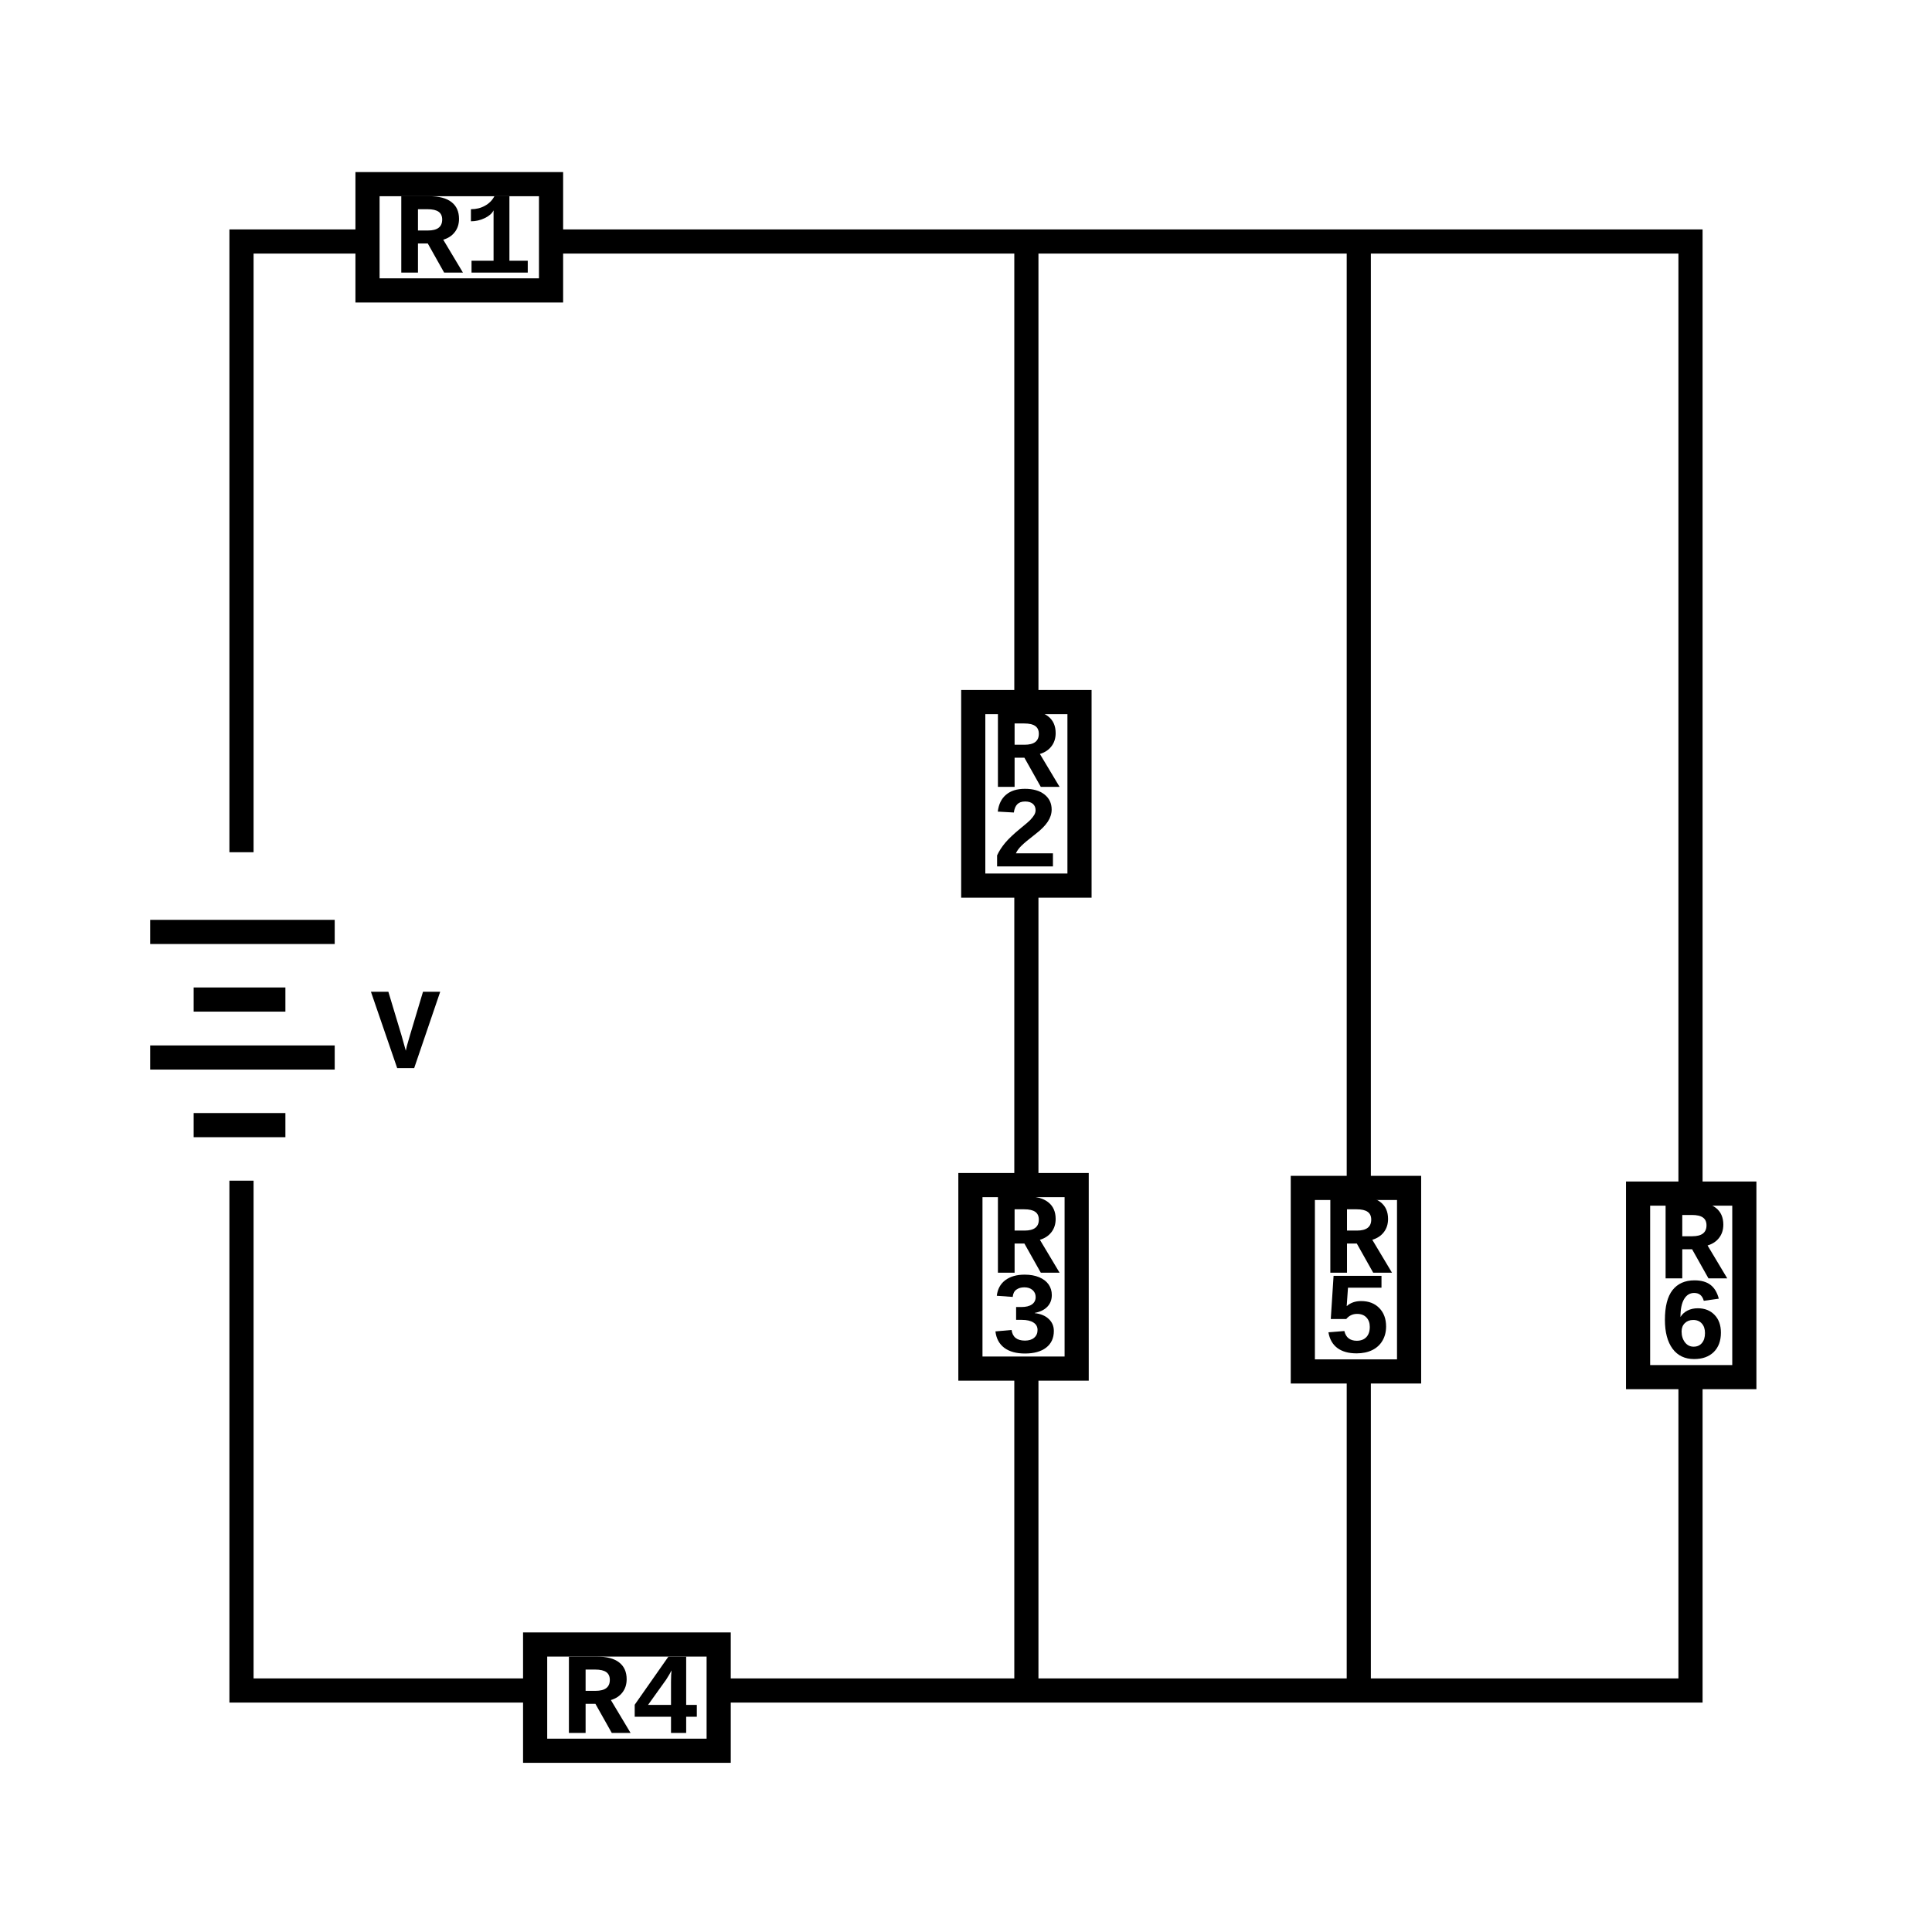
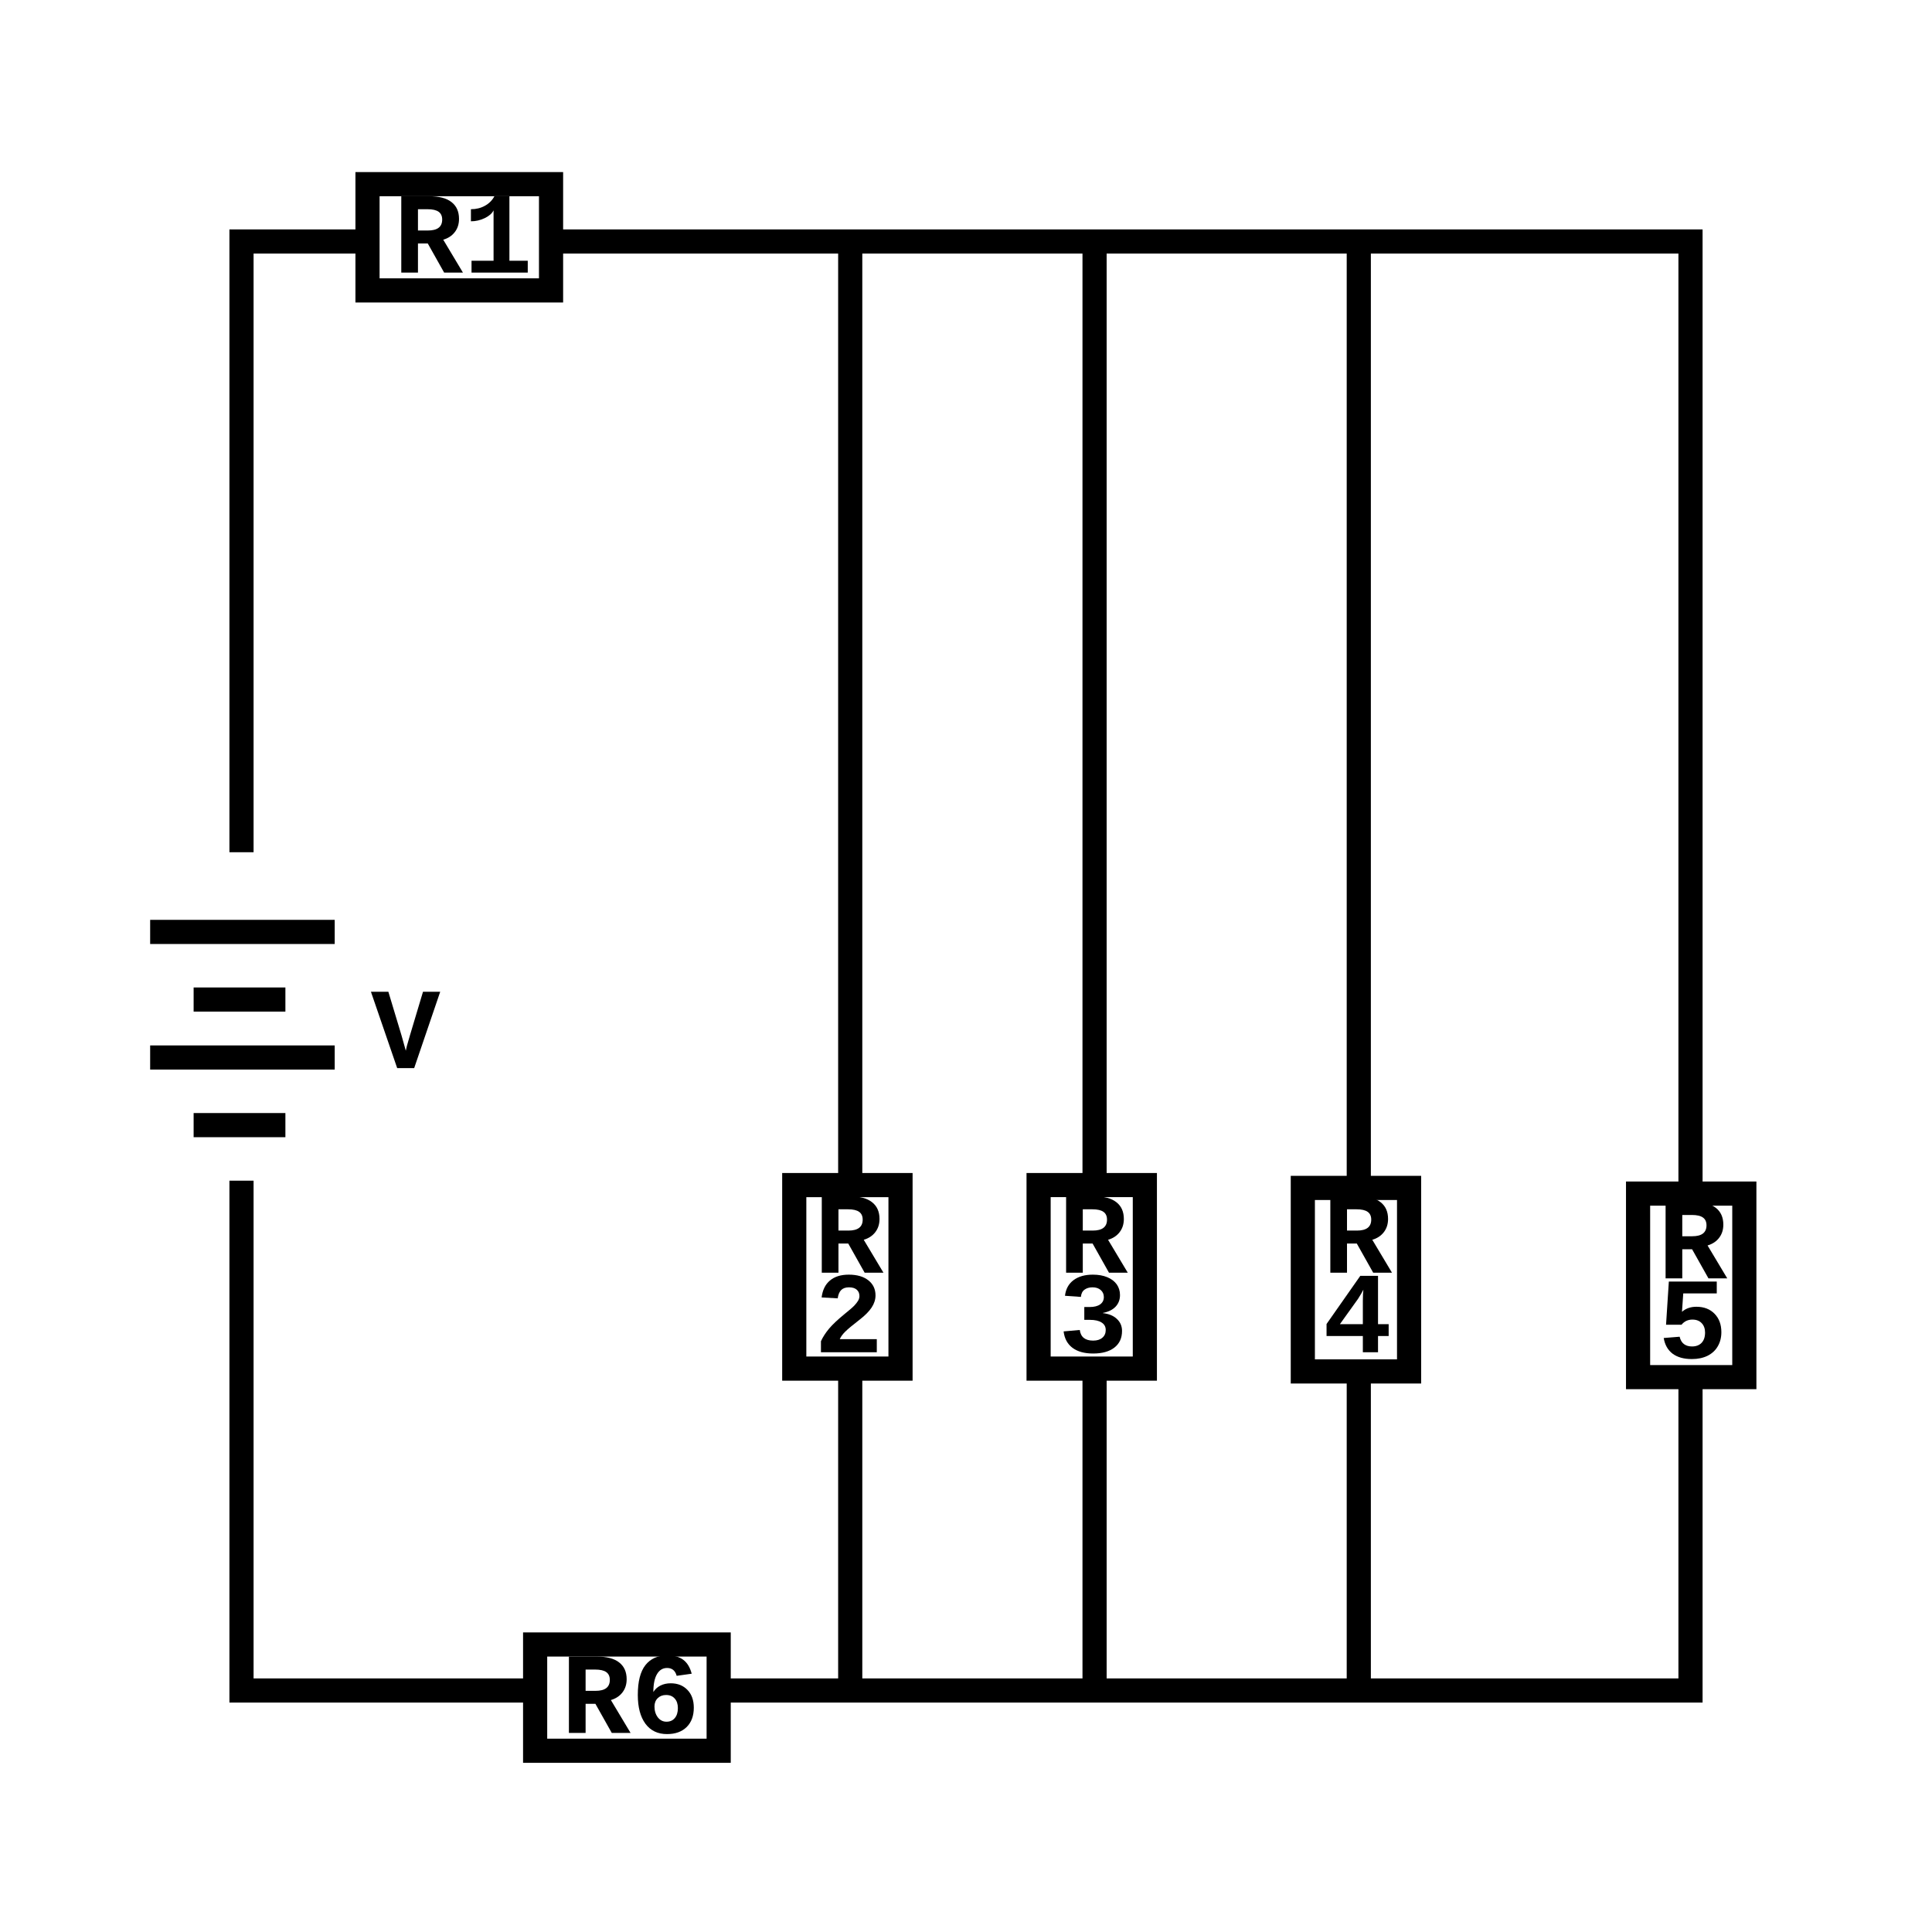
<svg xmlns="http://www.w3.org/2000/svg" width="400" height="400">
  <g>
    <rect fill="#fff" id="canvas_background" height="402" width="402" y="-1" x="-1" />
    <g display="none" overflow="visible" y="0" x="0" height="100%" width="100%" id="canvasGrid">
      <rect fill="url(#gridpattern)" stroke-width="0" y="0" x="0" height="100%" width="100%" />
    </g>
  </g>
  <g>
    <rect stroke="#000" id="svg_1" height="300" width="300" y="50" x="50" stroke-width="5" fill="#fff" />
    <rect stroke="#ffffff" id="svg_9" height="63" width="95" y="178.945" x="5.088" fill-opacity="null" stroke-width="5" fill="#fff" />
    <line stroke-linecap="undefined" stroke-linejoin="undefined" id="svg_3" y2="192.945" x2="69.298" y1="192.945" x1="31.088" stroke-width="5" stroke="#000" fill="none" />
    <line stroke-linecap="undefined" stroke-linejoin="undefined" id="svg_4" y2="206.945" x2="59.088" y1="206.945" x1="40.088" stroke-width="5" stroke="#000" fill="none" />
    <line stroke-linecap="undefined" stroke-linejoin="undefined" id="svg_5" y2="218.945" x2="69.298" y1="218.945" x1="31.088" stroke-width="5" stroke="#000" fill="none" />
    <line stroke-linecap="undefined" stroke-linejoin="undefined" id="svg_6" y2="232.945" x2="59.088" y1="232.945" x1="40.088" stroke-width="5" stroke="#000" fill="none" />
    <rect id="svg_7" height="59" width="59" y="164.945" x="106.5" fill-opacity="null" stroke-width="5" stroke="#ffffff" fill="#fff" />
    <rect stroke="#000" id="svg_10" height="65" width="100" y="422.061" x="85.853" fill-opacity="null" stroke-opacity="null" stroke-width="5" fill="#fff" />
-     <line stroke="#000" stroke-linecap="null" stroke-linejoin="null" id="svg_24" y2="347.962" x2="212.5" y1="51.945" x1="212.5" stroke-opacity="null" stroke-width="5" fill="none" />
-     <rect transform="rotate(90 212.5,164.3577) " id="svg_23" height="22" width="38" y="153.358" x="193.5" stroke-opacity="null" stroke-width="5" stroke="#000" fill="#ffffff" />
-     <rect transform="rotate(90 211.9128,264.356) " id="svg_26" height="22" width="38" y="253.356" x="192.913" stroke-opacity="null" stroke-width="5" stroke="#000" fill="#ffffff" />
+     <line stroke="#000" stroke-linecap="null" stroke-linejoin="null" id="svg_24" y2="347.962" x2="226.617" y1="51.945" x1="226.617" stroke-opacity="null" stroke-width="5" fill="none" />
+     <rect transform="rotate(90 226.0303,264.356) " id="svg_26" height="22" width="38" y="253.356" x="207.03" stroke-opacity="null" stroke-width="5" stroke="#000" fill="#ffffff" />
    <rect id="svg_107" height="22" width="38" y="38.127" x="76.089" stroke-opacity="null" stroke-width="5" stroke="#000" fill="#ffffff" />
    <text font-weight="bold" xml:space="preserve" text-anchor="start" font-family="'Courier New', Courier, monospace" font-size="24" id="svg_108" y="56.441" x="81.473" fill-opacity="null" stroke-opacity="null" stroke-width="0" stroke="#ffffff" fill="#000000">R1</text>
-     <text font-weight="bold" xml:space="preserve" text-anchor="start" font-family="'Courier New', Courier, monospace" font-size="24" id="svg_109" y="162.91" x="205" fill-opacity="null" stroke-opacity="null" stroke-width="0" stroke="#000" fill="#000000">R</text>
-     <text font-weight="bold" xml:space="preserve" text-anchor="start" font-family="'Courier New', Courier, monospace" font-size="24" id="svg_110" y="179.38" x="205" fill-opacity="null" stroke-opacity="null" stroke-width="0" stroke="#000" fill="#000000">2</text>
-     <text font-weight="bold" xml:space="preserve" text-anchor="start" font-family="'Courier New', Courier, monospace" font-size="24" id="svg_111" y="263.496" x="205" fill-opacity="null" stroke-opacity="null" stroke-width="0" stroke="#000" fill="#000000">R</text>
-     <text font-weight="bold" xml:space="preserve" text-anchor="start" font-family="'Courier New', Courier, monospace" font-size="24" id="svg_112" y="279.966" x="205" fill-opacity="null" stroke-opacity="null" stroke-width="0" stroke="#000" fill="#000000">3</text>
+     <text font-weight="bold" xml:space="preserve" text-anchor="start" font-family="'Courier New', Courier, monospace" font-size="24" id="svg_111" y="263.496" x="219.117" fill-opacity="null" stroke-opacity="null" stroke-width="0" stroke="#000" fill="#000000">R</text>
+     <text font-weight="bold" xml:space="preserve" text-anchor="start" font-family="'Courier New', Courier, monospace" font-size="24" id="svg_112" y="279.966" x="219.117" fill-opacity="null" stroke-opacity="null" stroke-width="0" stroke="#000" fill="#000000">3</text>
    <line stroke="#000" stroke-linecap="null" stroke-linejoin="null" id="svg_113" y2="347.962" x2="281.322" y1="51.945" x1="281.322" stroke-opacity="null" stroke-width="5" fill="none" />
    <rect transform="rotate(90 280.7353,264.9442) " id="svg_120" height="22" width="38" y="253.944" x="261.735" stroke-opacity="null" stroke-width="5" stroke="#000" fill="#ffffff" />
    <text font-weight="bold" xml:space="preserve" text-anchor="start" font-family="'Courier New', Courier, monospace" font-size="24" id="svg_115" y="263.496" x="273.822" fill-opacity="null" stroke-opacity="null" stroke-width="0" stroke="#000" fill="#000000">R</text>
-     <text font-weight="bold" xml:space="preserve" text-anchor="start" font-family="'Courier New', Courier, monospace" font-size="24" id="svg_116" y="279.966" x="273.822" fill-opacity="null" stroke-opacity="null" stroke-width="0" stroke="#000" fill="#000000">5</text>
+     <text style="cursor: move;" font-weight="bold" xml:space="preserve" text-anchor="start" font-family="'Courier New', Courier, monospace" font-size="24" id="svg_116" y="279.966" x="273.822" fill-opacity="null" stroke-opacity="null" stroke-width="0" stroke="#000" fill="#000000">4</text>
    <rect transform="rotate(90 350.1459,266.1207) " id="svg_125" height="22" width="38" y="255.121" x="331.146" stroke-opacity="null" stroke-width="5" stroke="#000" fill="#ffffff" />
    <text font-weight="bold" xml:space="preserve" text-anchor="start" font-family="'Courier New', Courier, monospace" font-size="24" id="svg_126" y="264.673" x="343.233" fill-opacity="null" stroke-opacity="null" stroke-width="0" stroke="#000" fill="#000000">R</text>
-     <text style="cursor: move;" font-weight="bold" xml:space="preserve" text-anchor="start" font-family="'Courier New', Courier, monospace" font-size="24" id="svg_127" y="281.143" x="343.233" fill-opacity="null" stroke-opacity="null" stroke-width="0" stroke="#000" fill="#000000">6</text>
+     <text style="cursor: move;" font-weight="bold" xml:space="preserve" text-anchor="start" font-family="'Courier New', Courier, monospace" font-size="24" id="svg_127" y="281.143" x="343.233" fill-opacity="null" stroke-opacity="null" stroke-width="0" stroke="#000" fill="#000000">5</text>
    <rect id="svg_128" height="22" width="38" y="340.474" x="110.794" stroke-opacity="null" stroke-width="5" stroke="#000" fill="#ffffff" />
-     <text style="cursor: move;" font-weight="bold" xml:space="preserve" text-anchor="start" font-family="'Courier New', Courier, monospace" font-size="24" id="svg_129" y="358.789" x="116.178" fill-opacity="null" stroke-opacity="null" stroke-width="0" stroke="#ffffff" fill="#000000">R4</text>
+     <text style="cursor: move;" font-weight="bold" xml:space="preserve" text-anchor="start" font-family="'Courier New', Courier, monospace" font-size="24" id="svg_129" y="358.789" x="116.178" fill-opacity="null" stroke-opacity="null" stroke-width="0" stroke="#ffffff" fill="#000000">R6</text>
    <text font-weight="bold" xml:space="preserve" text-anchor="start" font-family="'Courier New', Courier, monospace" font-size="24" id="svg_130" y="221.144" x="76.767" fill-opacity="null" stroke-opacity="null" stroke-width="0" stroke="#000" fill="#000000">V</text>
+     <line stroke="#000" stroke-linecap="null" stroke-linejoin="null" id="svg_134" y2="347.962" x2="176.03" y1="51.945" x1="176.03" stroke-opacity="null" stroke-width="5" fill="none" />
+     <rect transform="rotate(90 175.4428,264.356) " id="svg_135" height="22" width="38" y="253.356" x="156.443" stroke-opacity="null" stroke-width="5" stroke="#000" fill="#ffffff" />
+     <text font-weight="bold" xml:space="preserve" text-anchor="start" font-family="'Courier New', Courier, monospace" font-size="24" id="svg_136" y="263.496" x="168.53" fill-opacity="null" stroke-opacity="null" stroke-width="0" stroke="#000" fill="#000000">R</text>
+     <text style="cursor: move;" font-weight="bold" xml:space="preserve" text-anchor="start" font-family="'Courier New', Courier, monospace" font-size="24" id="svg_137" y="279.966" x="168.53" fill-opacity="null" stroke-opacity="null" stroke-width="0" stroke="#000" fill="#000000">2</text>
  </g>
</svg>
